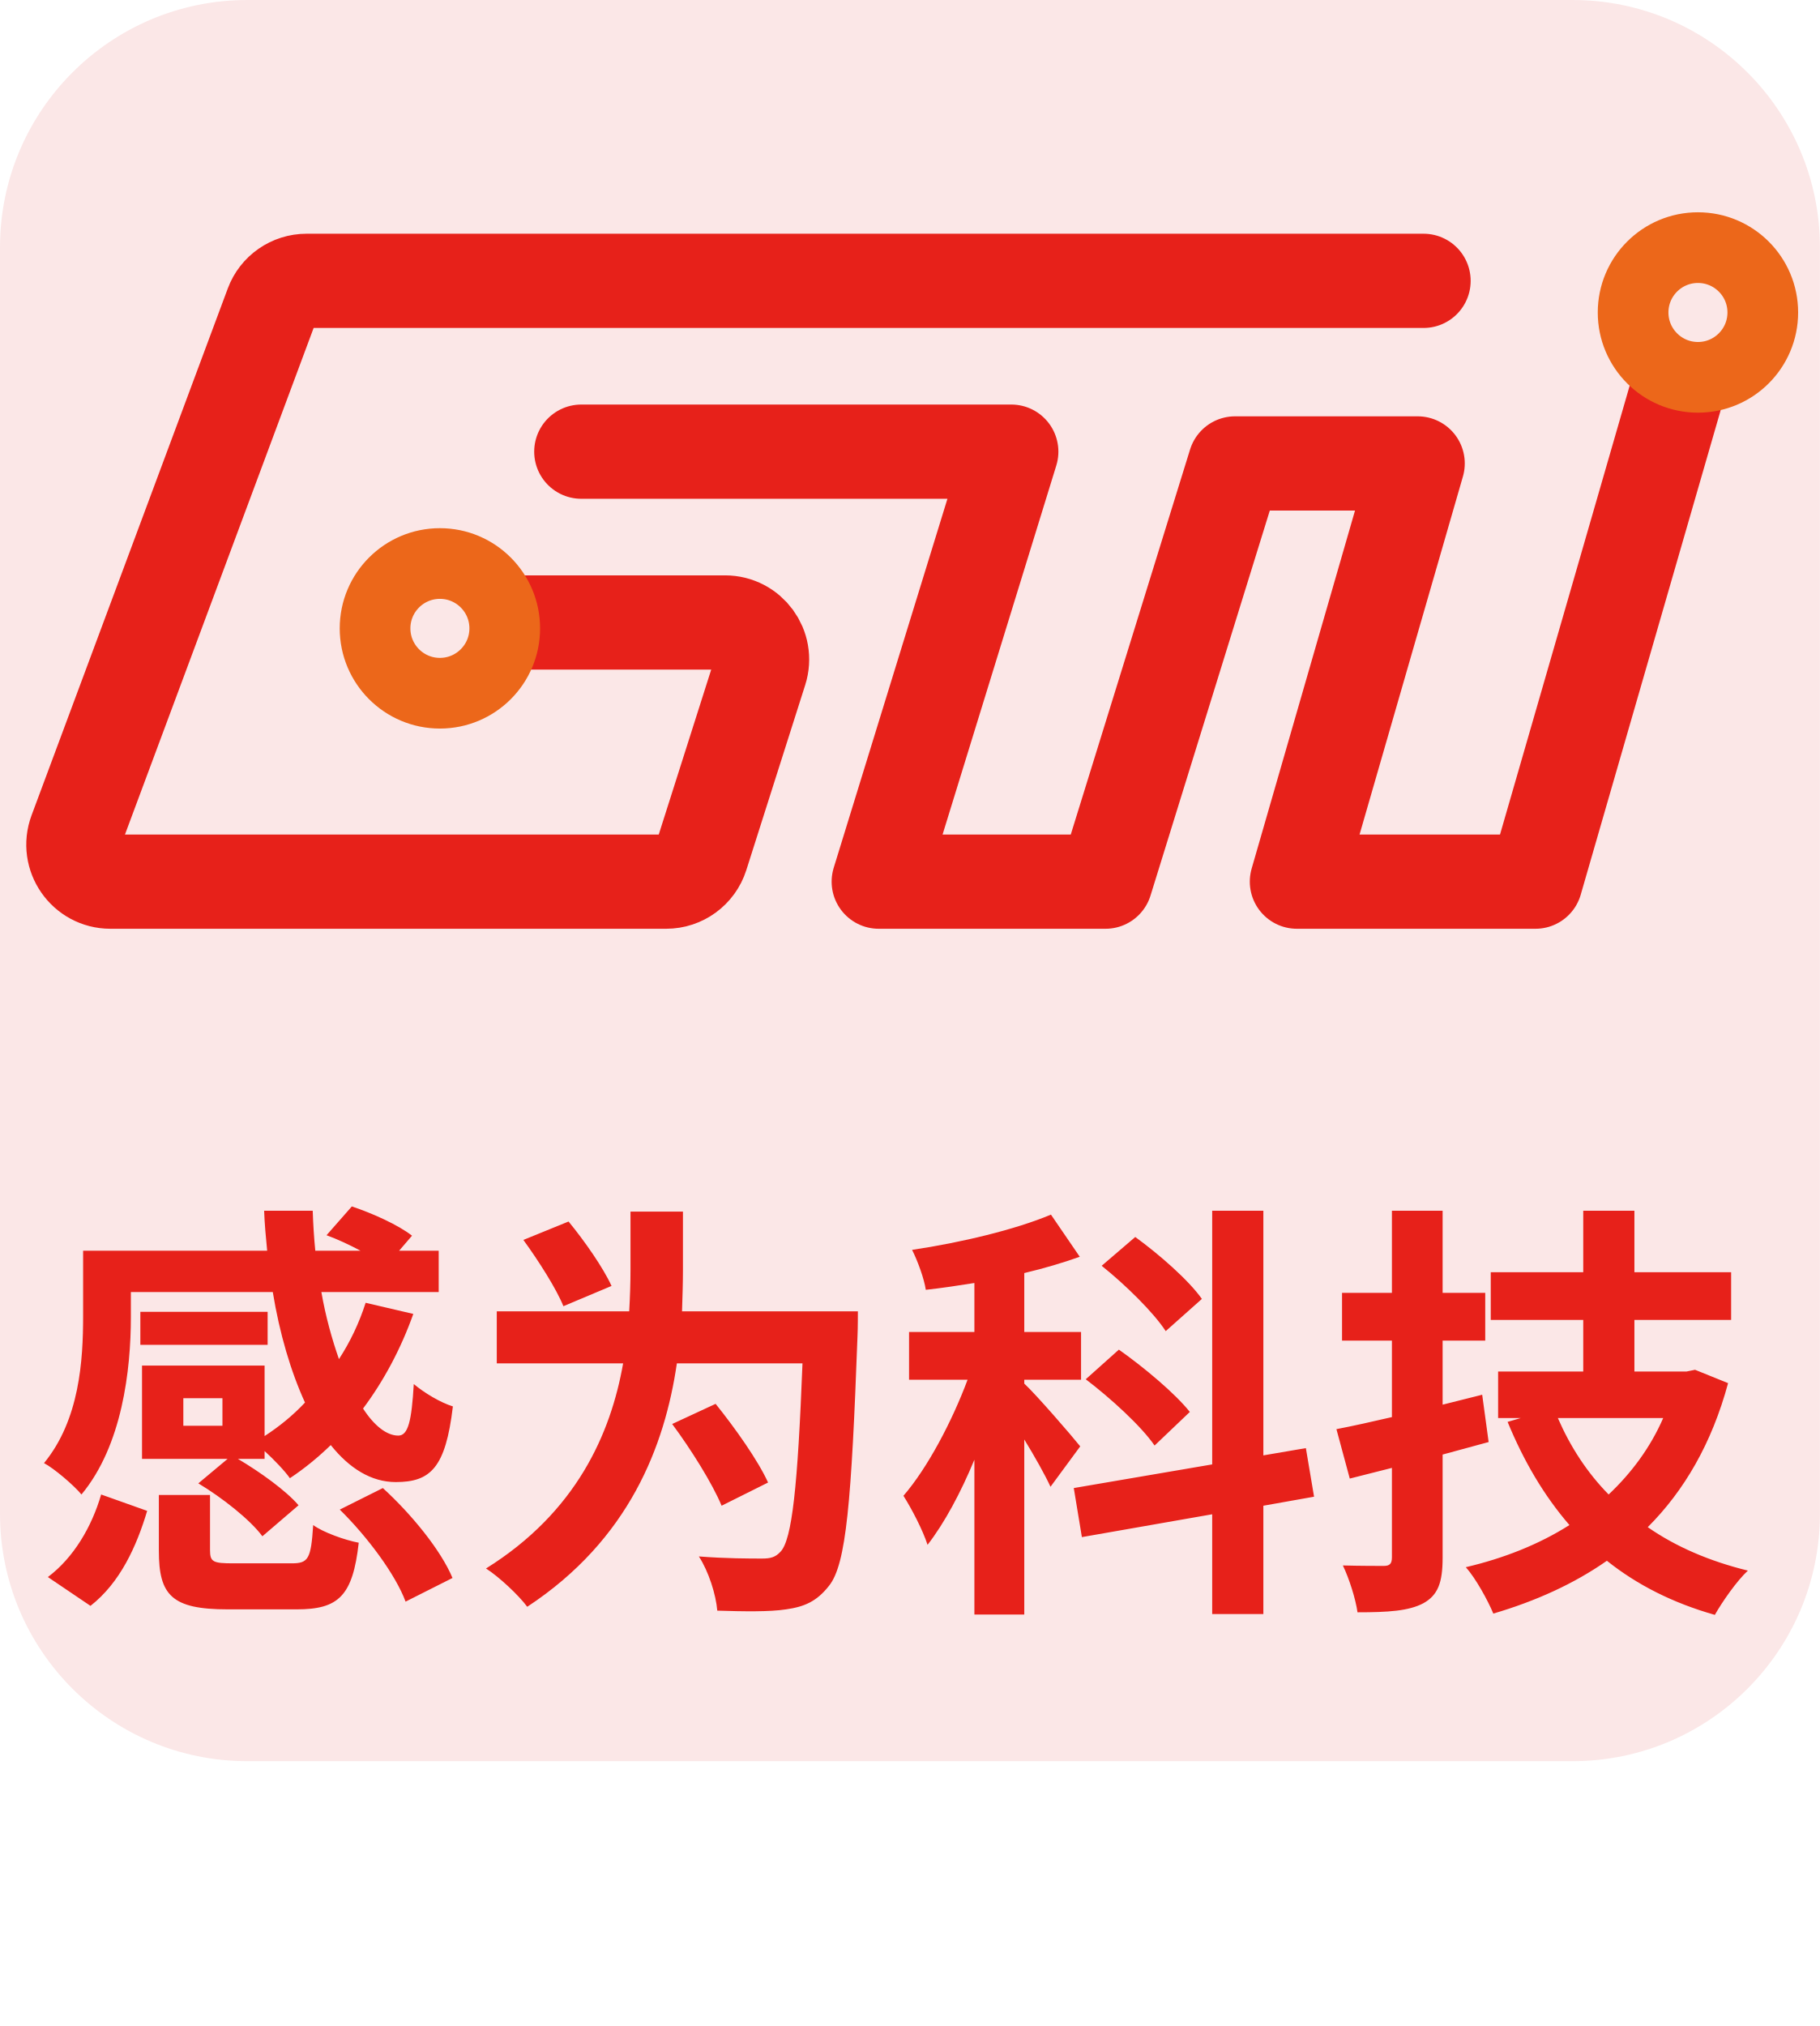
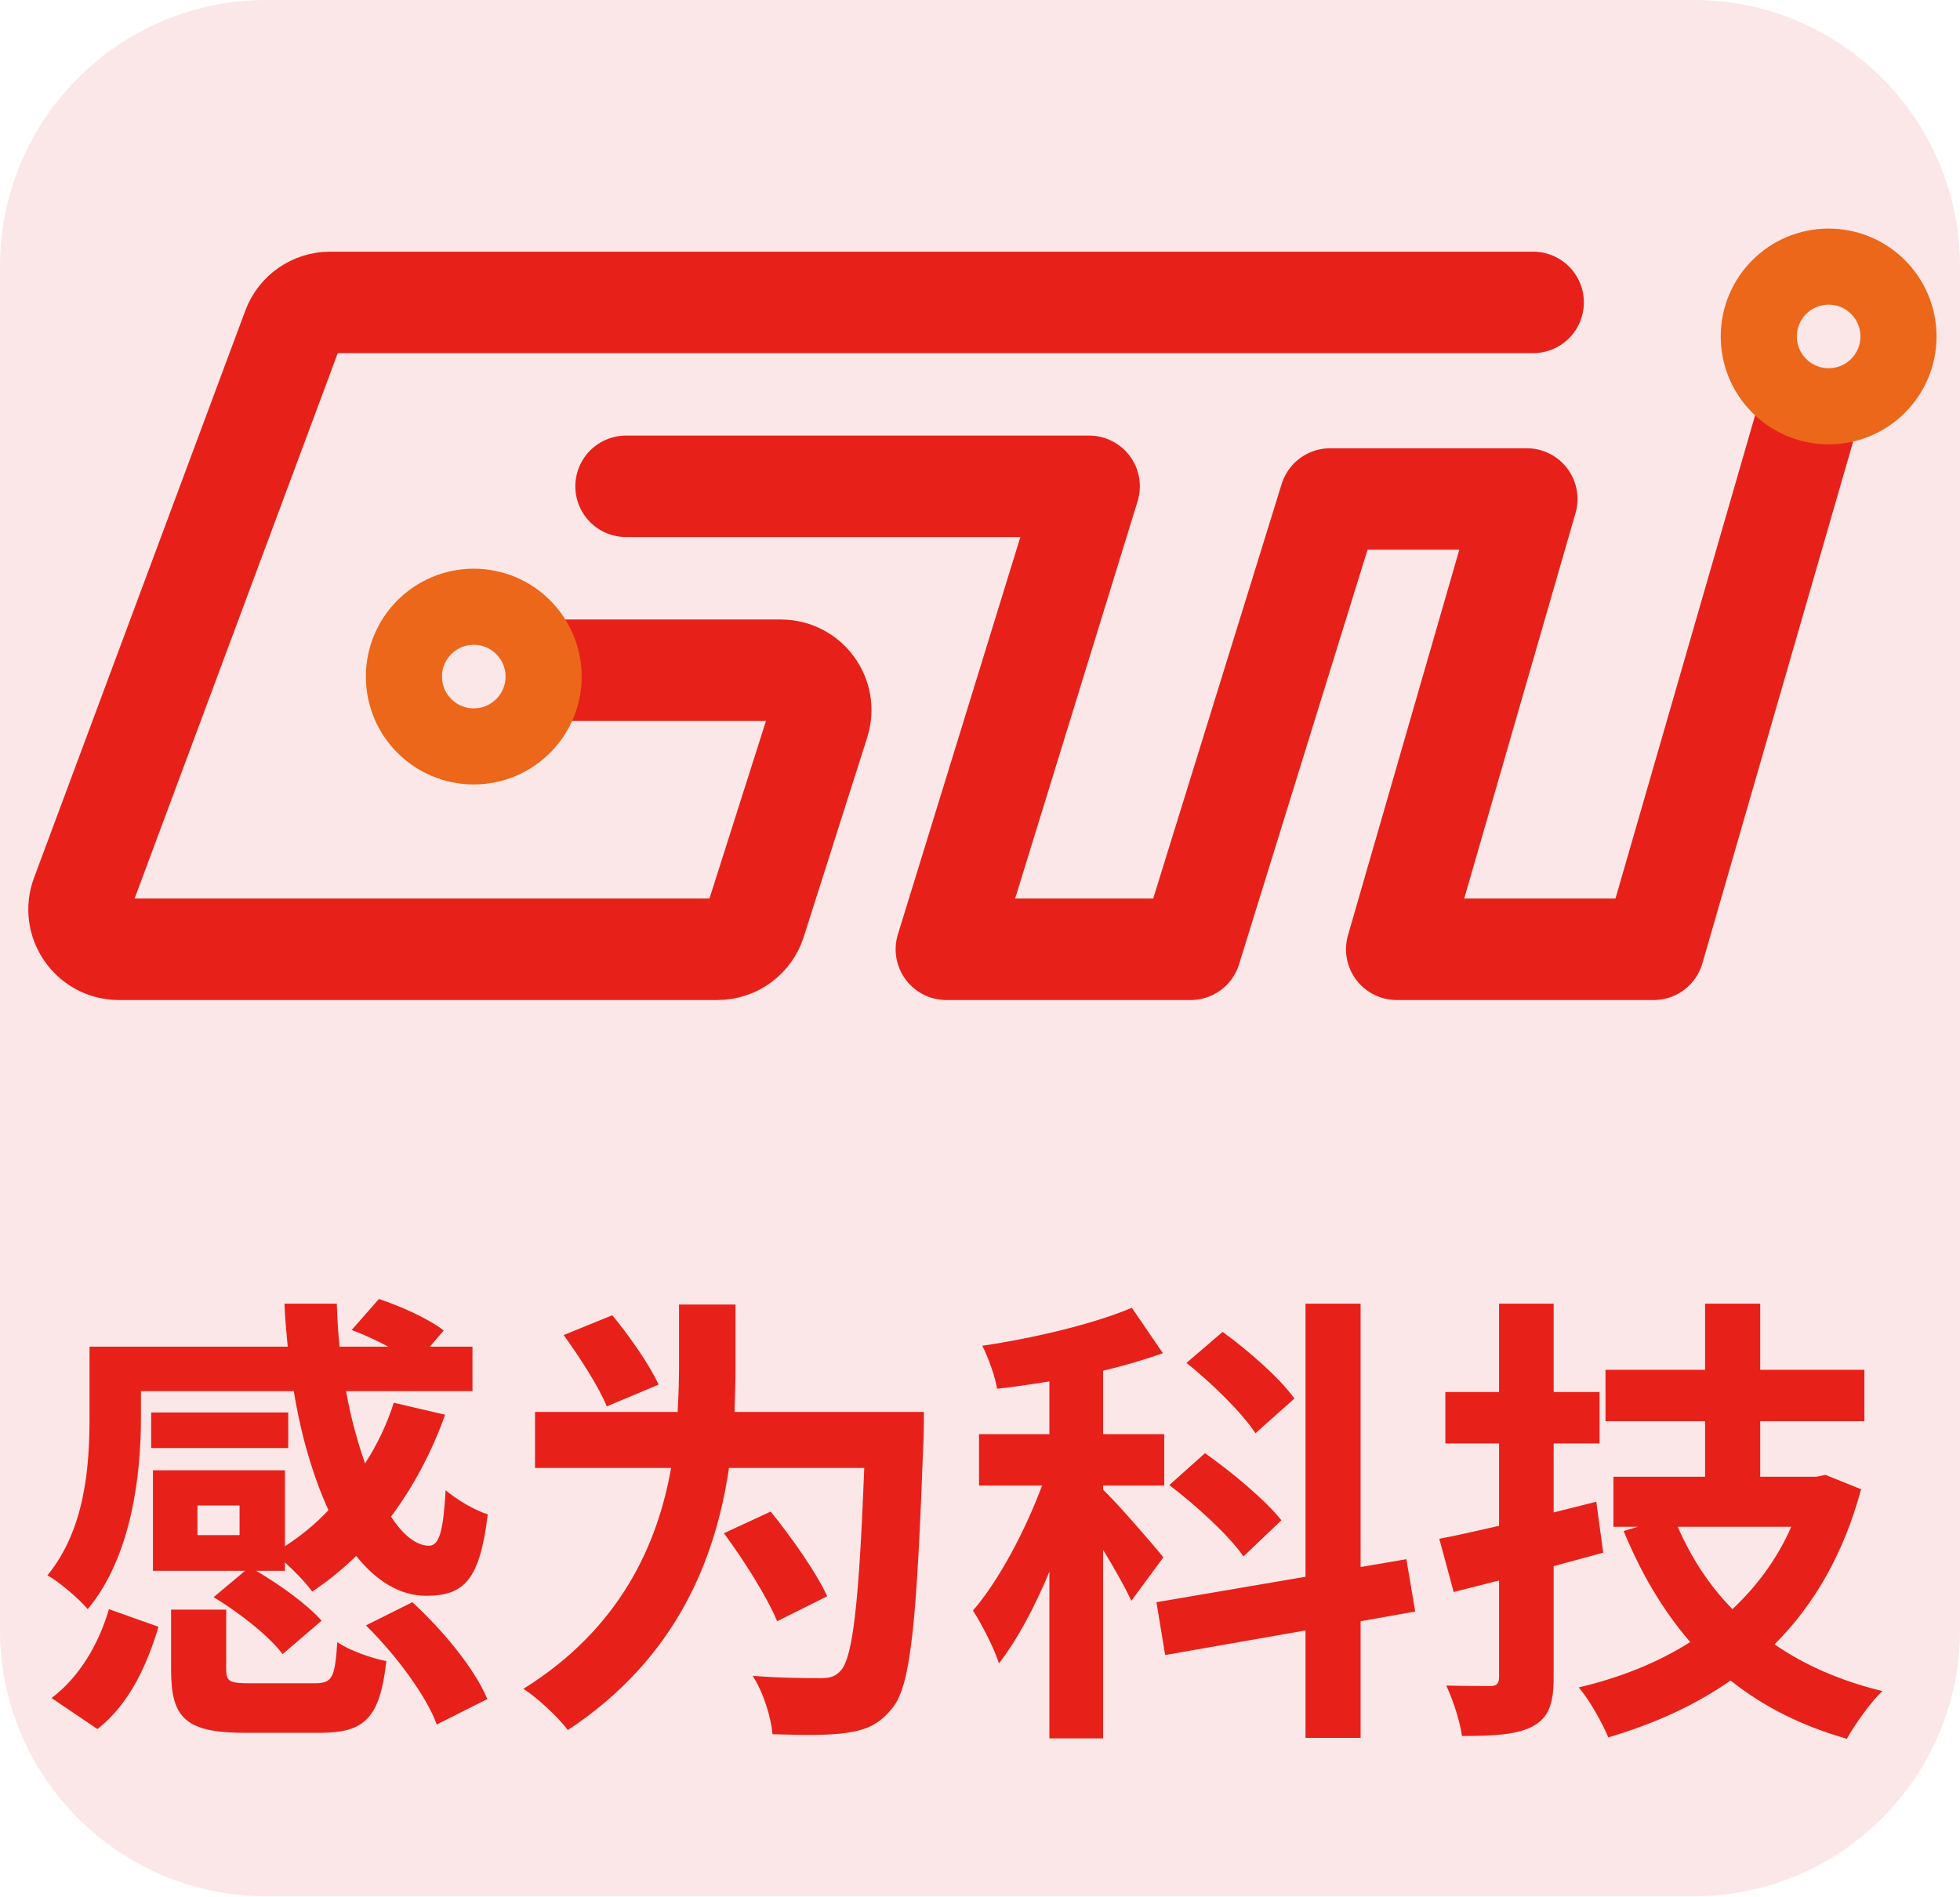
- <svg xmlns="http://www.w3.org/2000/svg" id="_图层_1" data-name="图层 1" viewBox="0 0 309 343.96">
+ <svg xmlns="http://www.w3.org/2000/svg" id="_图层_1" data-name="图层 1" viewBox="0 0 309 299">
  <rect fill="#fbe7e7" stroke-width="0" width="309" height="299" rx="42" ry="42" />
  <path fill="none" stroke="#e7211a" stroke-linecap="round" stroke-linejoin="bevel" stroke-width="16" d="M241.7,47.68H52.06c-2.63,0-4.98,1.63-5.89,4.09L12.86,141.2c-1.53,4.11,1.51,8.48,5.89,8.48h94.35c2.74,0,5.16-1.77,5.99-4.38l10-31.43c1.29-4.06-1.74-8.19-5.99-8.19h-34.4" />
  <polyline fill="none" stroke="#e7211a" stroke-linecap="round" stroke-linejoin="round" stroke-width="16" points="98.7 76.68 171.7 76.68 149.2 149.68 187.7 149.68 209.7 78.68 240.7 78.68 220.2 149.68 260.7 149.68 284.4 67.64" />
  <path fill="none" stroke="#ec671a" stroke-linejoin="bevel" stroke-width="12" d="M85.7,106.68c0,6.08-4.93,11.01-11.01,11.01s-11.01-4.93-11.01-11.01,4.93-11.01,11.01-11.01,11.01,4.93,11.01,11.01Z" />
  <path fill="none" stroke="#ec671a" stroke-linejoin="bevel" stroke-width="12" d="M299.3,53.05c0,6.08-4.93,11.01-11.01,11.01s-11.01-4.93-11.01-11.01,4.93-11.01,11.01-11.01,11.01,4.93,11.01,11.01Z" />
  <text fill="#e7211a" font-family="Roboto, MiSans, Microsoft YaHei, sans-serif" font-size="73" font-weight="700" transform="translate(5.94 267.6)">
    <tspan x="0" y="0">感为科技</tspan>
  </text>
</svg>
